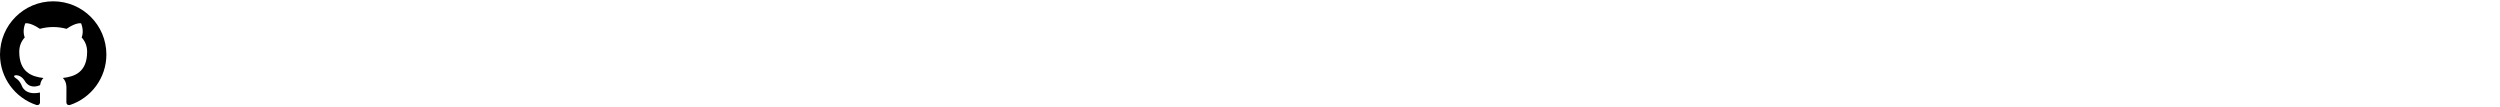
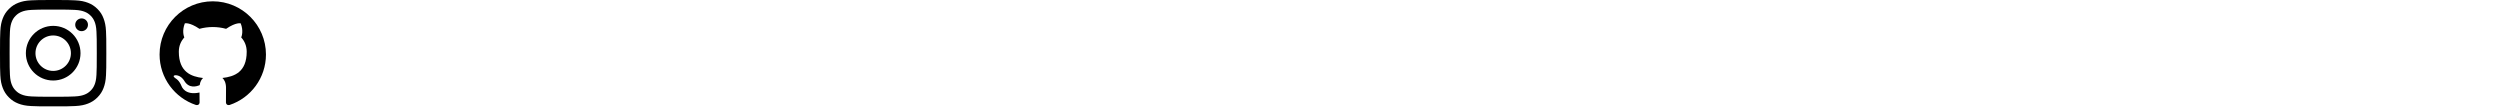
<svg xmlns="http://www.w3.org/2000/svg" version="1.1" width="752" height="32" viewBox="0 0 752 32">
-   <svg id="icon-github" width="32" height="32" viewBox="0 0 32 32" x="0" y="0">
+   <svg id="icon-instagram" width="32" height="32" viewBox="0 0 32 32" x="0" y="0">
+     <path d="M16 2.881c4.275 0 4.781 0.019 6.462 0.094 1.563 0.069 2.406 0.331 2.969 0.55 0.744 0.288 1.281 0.638 1.837 1.194 0.563 0.563 0.906 1.094 1.2 1.838 0.219 0.563 0.481 1.412 0.55 2.969 0.075 1.688 0.094 2.194 0.094 6.463s-0.019 4.781-0.094 6.463c-0.069 1.563-0.331 2.406-0.55 2.969-0.288 0.744-0.637 1.281-1.194 1.837-0.563 0.563-1.094 0.906-1.837 1.2-0.563 0.219-1.413 0.481-2.969 0.55-1.688 0.075-2.194 0.094-6.463 0.094s-4.781-0.019-6.463-0.094c-1.563-0.069-2.406-0.331-2.969-0.55-0.744-0.288-1.281-0.637-1.838-1.194-0.563-0.563-0.906-1.094-1.2-1.837-0.219-0.563-0.481-1.413-0.55-2.969-0.075-1.688-0.094-2.194-0.094-6.463s0.019-4.781 0.094-6.463c0.069-1.563 0.331-2.406 0.55-2.969 0.288-0.744 0.638-1.281 1.194-1.838 0.563-0.563 1.094-0.906 1.838-1.2 0.563-0.219 1.412-0.481 2.969-0.55 1.681-0.075 2.188-0.094 6.463-0.094zM16 0c-4.344 0-4.887 0.019-6.594 0.094-1.7 0.075-2.869 0.35-3.881 0.744-1.056 0.412-1.95 0.956-2.837 1.85-0.894 0.888-1.438 1.781-1.85 2.831-0.394 1.019-0.669 2.181-0.744 3.881-0.075 1.713-0.094 2.256-0.094 6.6s0.019 4.887 0.094 6.594c0.075 1.7 0.35 2.869 0.744 3.881 0.413 1.056 0.956 1.95 1.85 2.837 0.887 0.887 1.781 1.438 2.831 1.844 1.019 0.394 2.181 0.669 3.881 0.744 1.706 0.075 2.25 0.094 6.594 0.094s4.888-0.019 6.594-0.094c1.7-0.075 2.869-0.35 3.881-0.744 1.050-0.406 1.944-0.956 2.831-1.844s1.438-1.781 1.844-2.831c0.394-1.019 0.669-2.181 0.744-3.881 0.075-1.706 0.094-2.25 0.094-6.594s-0.019-4.887-0.094-6.594c-0.075-1.7-0.35-2.869-0.744-3.881-0.394-1.063-0.938-1.956-1.831-2.844-0.887-0.887-1.781-1.438-2.831-1.844-1.019-0.394-2.181-0.669-3.881-0.744-1.712-0.081-2.256-0.1-6.6-0.1v0z" />
+     <path d="M16 7.781c-4.537 0-8.219 3.681-8.219 8.219s3.681 8.219 8.219 8.219 8.219-3.681 8.219-8.219c0-4.537-3.681-8.219-8.219-8.219zM16 21.331c-2.944 0-5.331-2.387-5.331-5.331s2.387-5.331 5.331-5.331c2.944 0 5.331 2.387 5.331 5.331s-2.387 5.331-5.331 5.331z" />
+     <path d="M26.462 7.456c0 1.060-0.859 1.919-1.919 1.919s-1.919-0.859-1.919-1.919c0-1.060 0.859-1.919 1.919-1.919s1.919 0.859 1.919 1.919z" />
+   </svg>
+   <svg id="icon-github" width="32" height="32" viewBox="0 0 32 32" x="48" y="0">
    <path d="M16 0.395c-8.836 0-16 7.163-16 16 0 7.069 4.585 13.067 10.942 15.182 0.8 0.148 1.094-0.347 1.094-0.77 0-0.381-0.015-1.642-0.022-2.979-4.452 0.968-5.391-1.888-5.391-1.888-0.728-1.849-1.776-2.341-1.776-2.341-1.452-0.993 0.11-0.973 0.11-0.973 1.606 0.113 2.452 1.649 2.452 1.649 1.427 2.446 3.743 1.739 4.656 1.33 0.143-1.034 0.558-1.74 1.016-2.14-3.554-0.404-7.29-1.777-7.29-7.907 0-1.747 0.625-3.174 1.649-4.295-0.166-0.403-0.714-2.030 0.155-4.234 0 0 1.344-0.43 4.401 1.64 1.276-0.355 2.645-0.532 4.005-0.539 1.359 0.006 2.729 0.184 4.008 0.539 3.054-2.070 4.395-1.64 4.395-1.64 0.871 2.204 0.323 3.831 0.157 4.234 1.026 1.12 1.647 2.548 1.647 4.295 0 6.145-3.743 7.498-7.306 7.895 0.574 0.497 1.085 1.47 1.085 2.963 0 2.141-0.019 3.864-0.019 4.391 0 0.426 0.288 0.925 1.099 0.768 6.354-2.118 10.933-8.113 10.933-15.18 0-8.837-7.164-16-16-16z" />
  </svg>
</svg>
